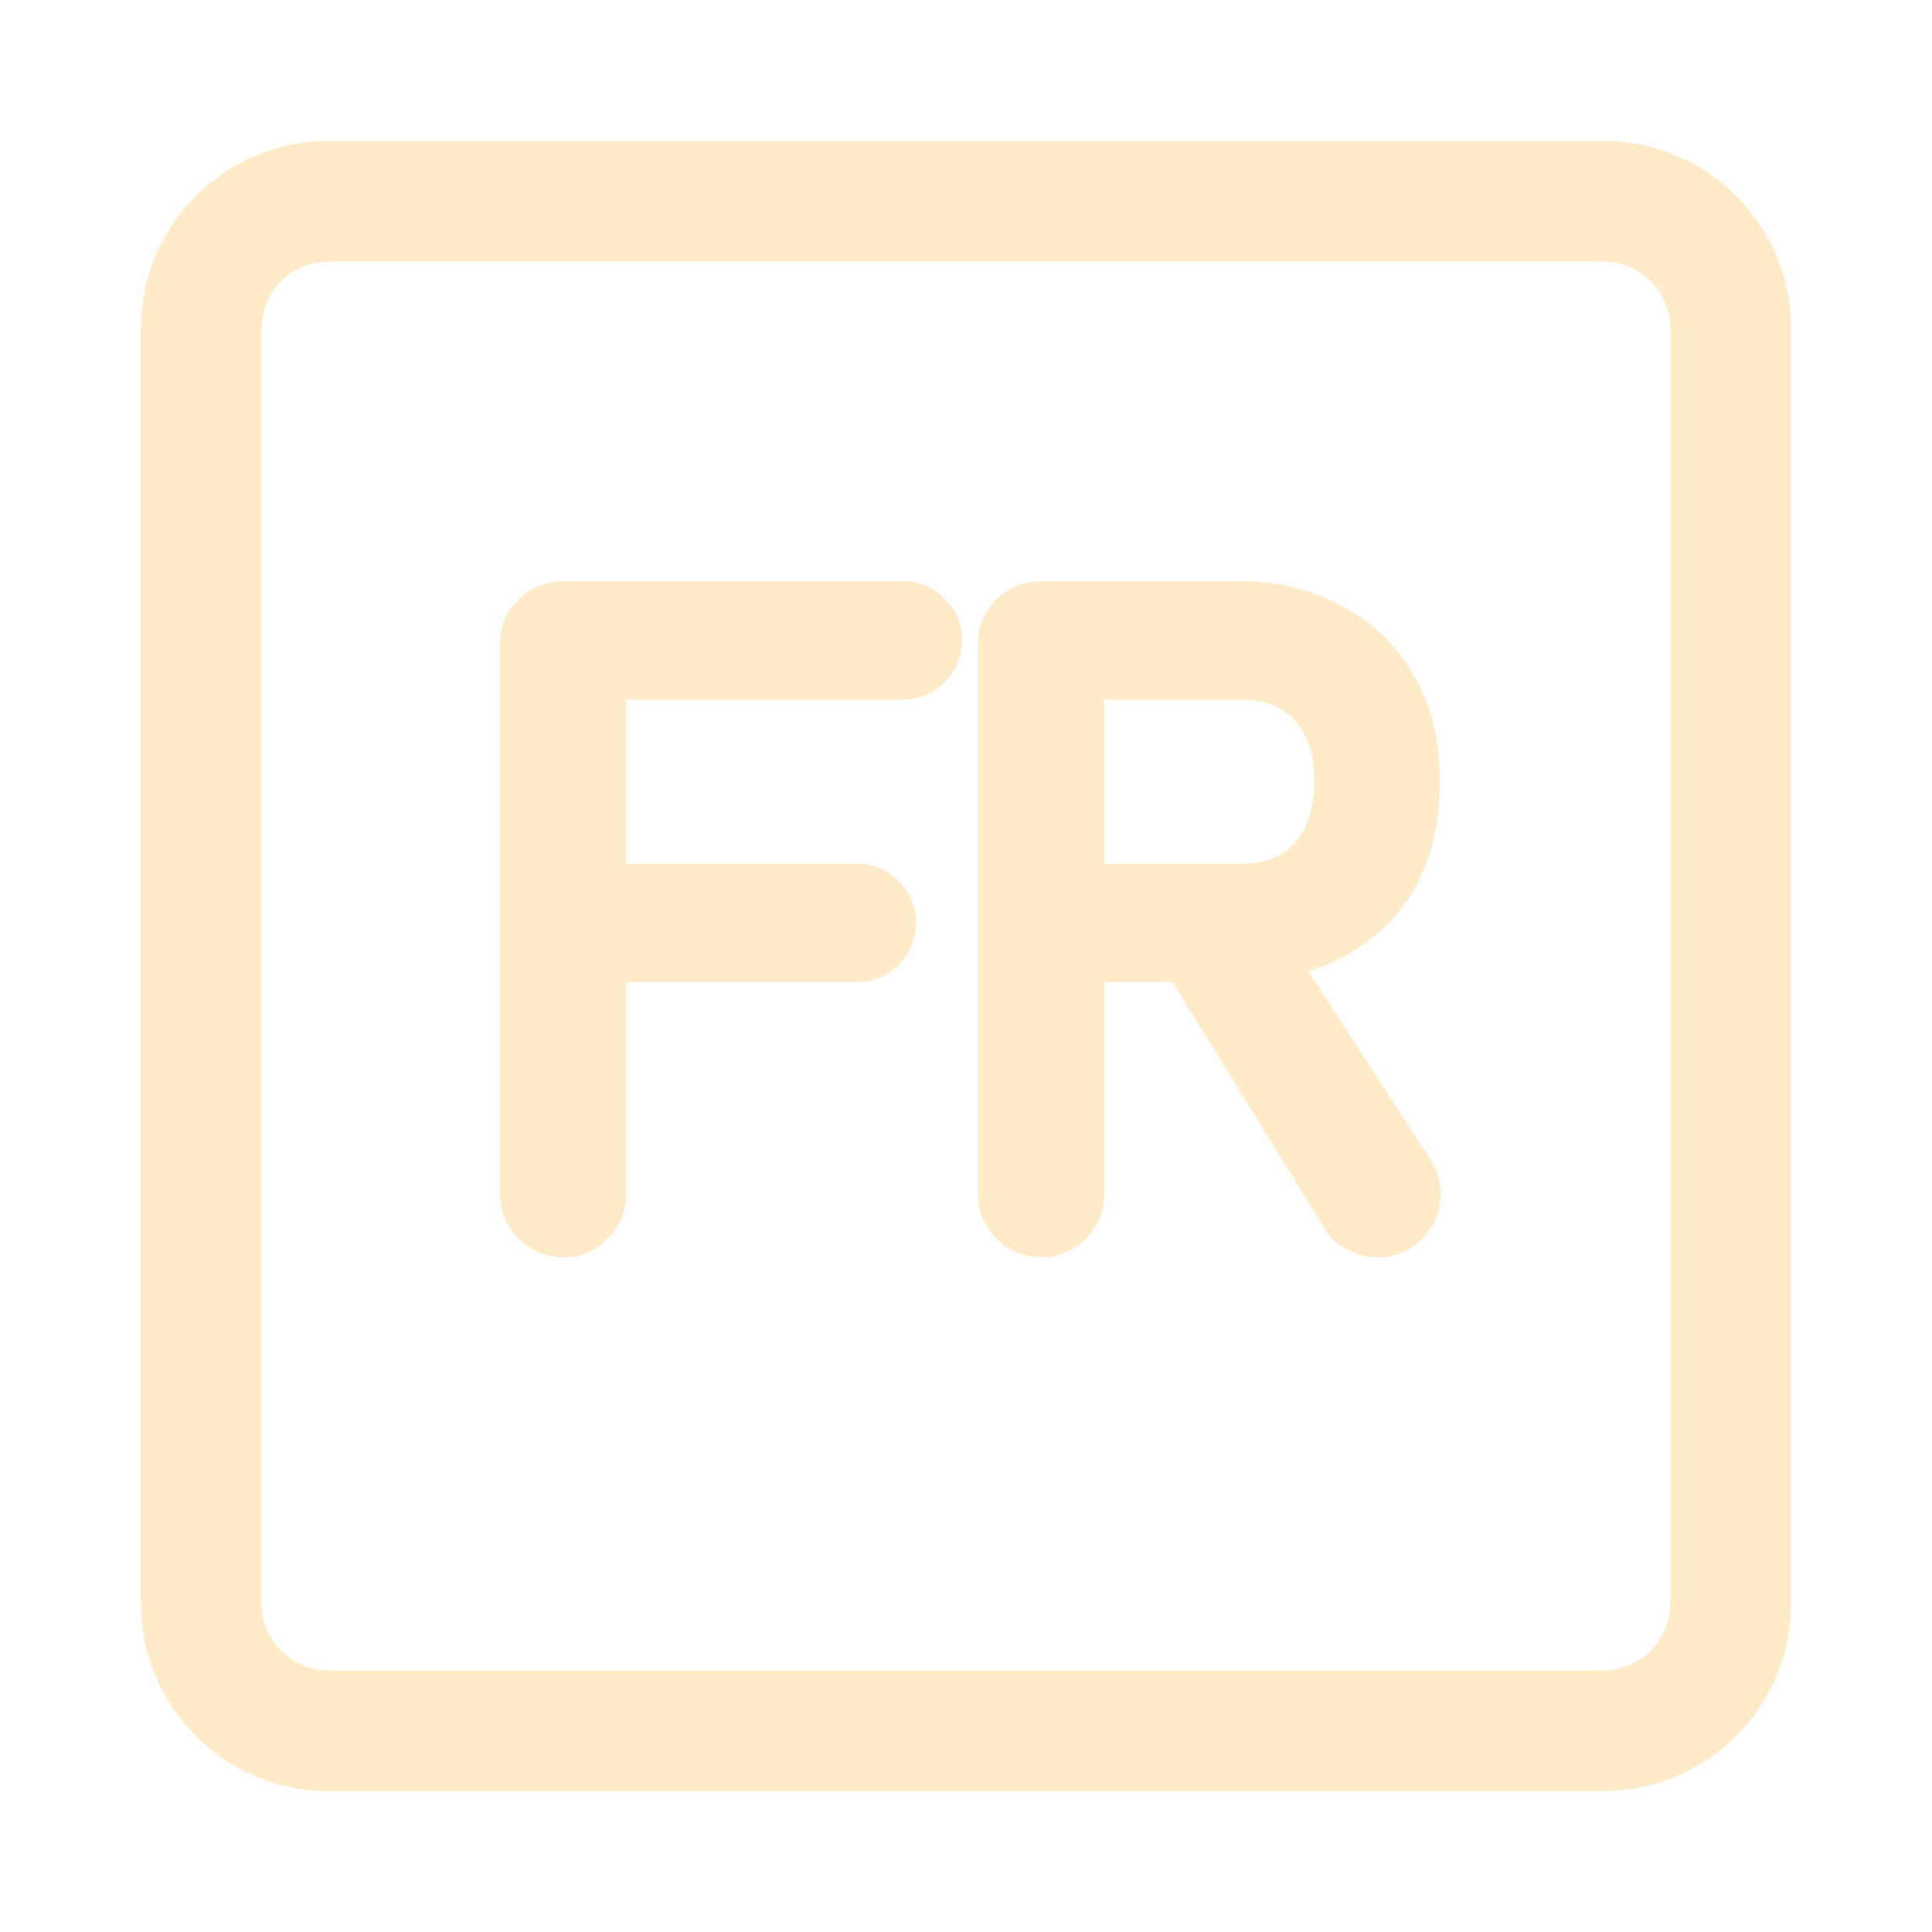
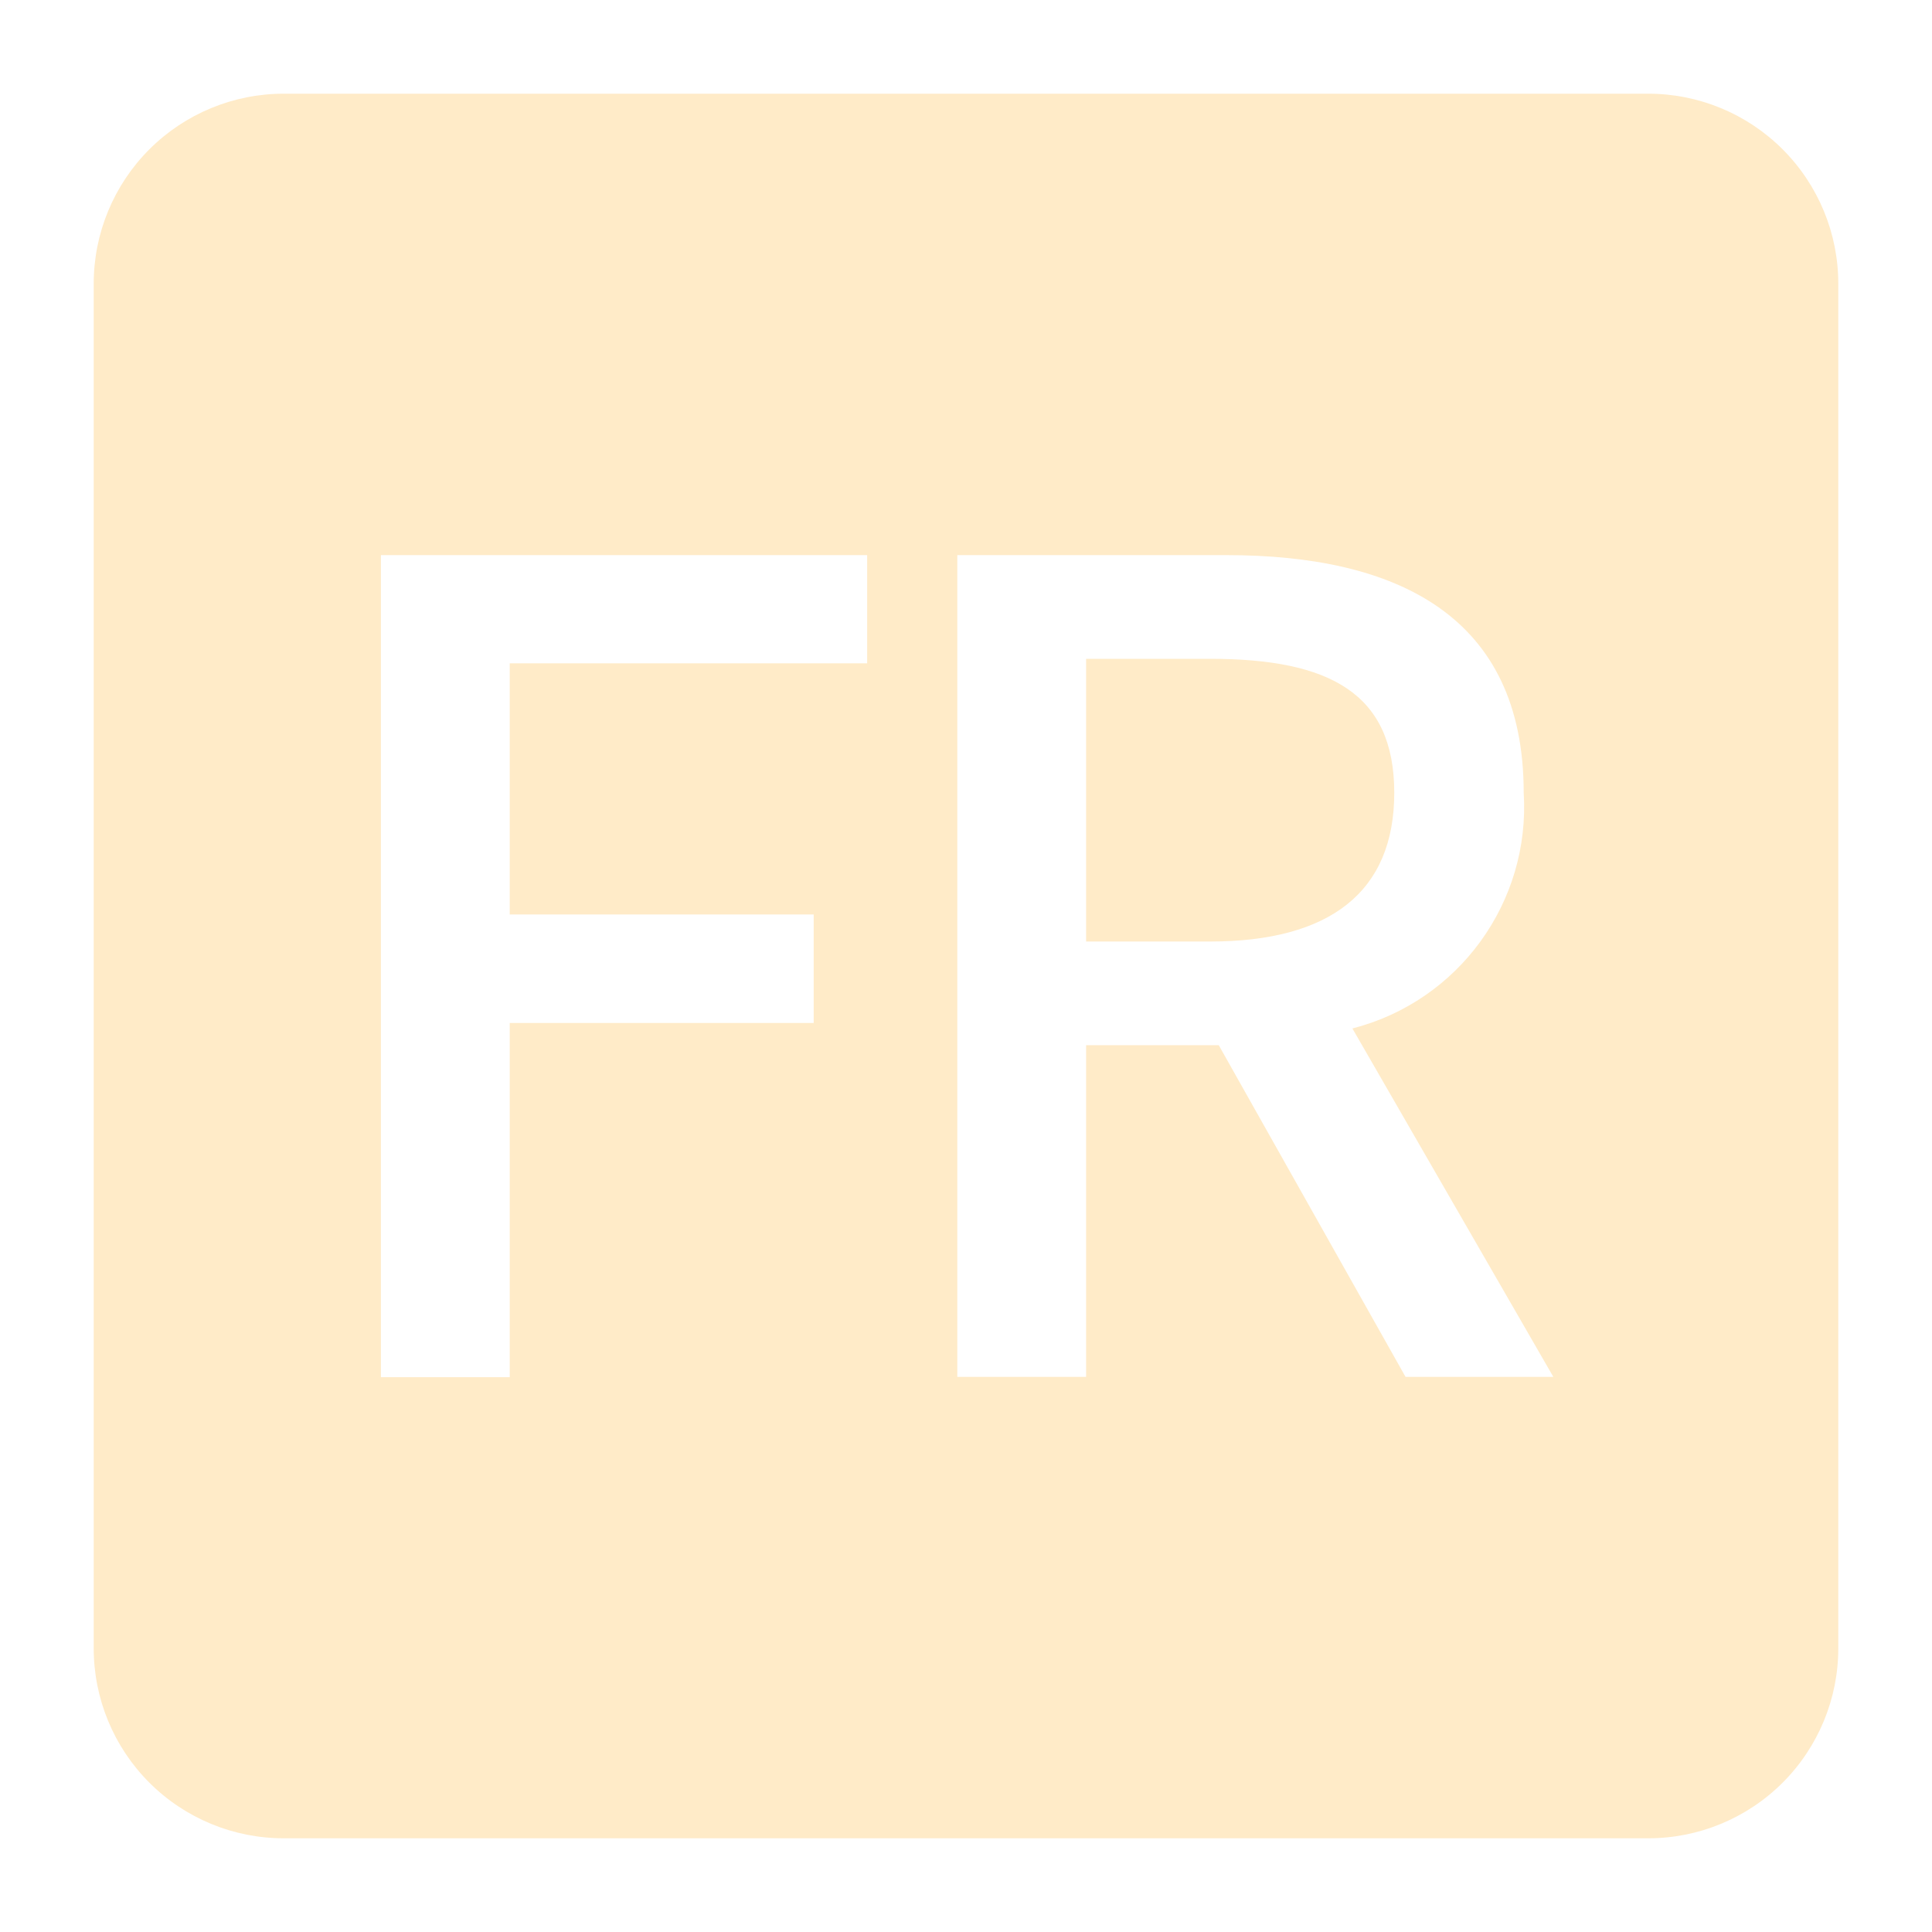
- <svg xmlns="http://www.w3.org/2000/svg" t="1721918266139" class="icon" viewBox="0 0 1024 1024" version="1.1" p-id="13494" width="200" height="200">
-   <path d="M174.208 138.667a35.541 35.541 0 0 0-35.541 35.541v675.584c0 19.627 15.915 35.541 35.541 35.541h675.584c19.627 0 35.541-15.915 35.541-35.541V174.208a35.541 35.541 0 0 0-35.541-35.541H174.208z m-99.541 35.541A99.541 99.541 0 0 1 174.208 74.667h675.584a99.541 99.541 0 0 1 99.541 99.541v675.584a99.541 99.541 0 0 1-99.541 99.541H174.208a99.541 99.541 0 0 1-99.541-99.541V174.208z" p-id="13495" fill="#ffebc8" />
-   <path d="M275.2 317.227A34.176 34.176 0 0 1 298.667 308.053h180.053c8.363 0 16.043 3.072 21.931 9.259a29.653 29.653 0 0 1 9.259 21.888 30.976 30.976 0 0 1-8.96 21.973 29.653 29.653 0 0 1-22.187 9.6H331.947v87.04h122.453c8.32 0 16 3.072 21.888 9.259a29.696 29.696 0 0 1 9.259 21.888 31.019 31.019 0 0 1-8.96 21.973 29.653 29.653 0 0 1-22.187 9.6H331.947v112.213a32.725 32.725 0 0 1-9.429 23.339 32.043 32.043 0 0 1-23.893 10.368 33.408 33.408 0 0 1-23.979-10.112 32.725 32.725 0 0 1-9.685-23.595V341.333c0-8.96 3.243-17.152 9.685-23.595l0.256-0.256 0.299-0.256z m253.355 0a34.176 34.176 0 0 1 23.467-9.173h105.387a110.933 110.933 0 0 1 52.651 12.544c16.555 8.363 29.611 20.736 38.912 36.864 9.728 16.384 14.251 35.285 14.251 55.979 0 30.421-8.277 56.405-27.051 75.52-11.947 12.203-26.325 20.736-42.667 25.856l64.811 100.053c3.541 5.376 5.333 11.52 5.333 17.877 0 11.861-5.547 21.803-15.275 28.288a32.853 32.853 0 0 1-33.749 1.493 29.611 29.611 0 0 1-13.013-12.117L621.44 520.533h-36.139v112.213a32.683 32.683 0 0 1-9.387 23.339 32.043 32.043 0 0 1-23.893 10.368 33.408 33.408 0 0 1-23.979-10.112 32.725 32.725 0 0 1-9.728-23.595V341.333c0-8.96 3.285-17.152 9.728-23.595l0.256-0.256 0.256-0.256z m56.747 53.547v87.04h72.107c13.781 0 22.613-4.139 28.715-10.965 6.528-7.296 10.539-17.579 10.539-32.555 0-15.36-4.053-25.472-10.411-32.384l-0.128-0.171c-6.144-6.827-14.933-10.965-28.715-10.965h-72.107z" p-id="13496" fill="#ffebc8" />
+ <svg xmlns="http://www.w3.org/2000/svg" t="1721984730029" class="icon" viewBox="0 0 1024 1024" version="1.1" p-id="4320" width="200" height="200">
+   <path d="M641.365 349.184h-65.707v149.845h65.707c63.317 0 97.621-26.112 97.621-78.848s-34.304-70.997-97.621-70.997z" fill="#ffebc8" p-id="4321" />
+   <path d="M873.472 49.664H150.528a100.693 100.693 0 0 0-100.864 100.864v722.944a100.693 100.693 0 0 0 100.864 100.864h722.944a100.693 100.693 0 0 0 100.864-100.864V150.528a100.693 100.693 0 0 0-100.864-100.864zM459.605 351.573h-189.44v133.12h161.109v57.515h-161.109v187.733h-68.267V294.229h257.707z m285.355 378.197l-98.987-175.787h-70.315v175.787h-68.267V294.229h142.677c89.941 0 157.525 31.915 157.525 125.952A121.173 121.173 0 0 1 716.8 545.109l106.496 184.661z" fill="#ffebc8" p-id="4322" />
</svg>
